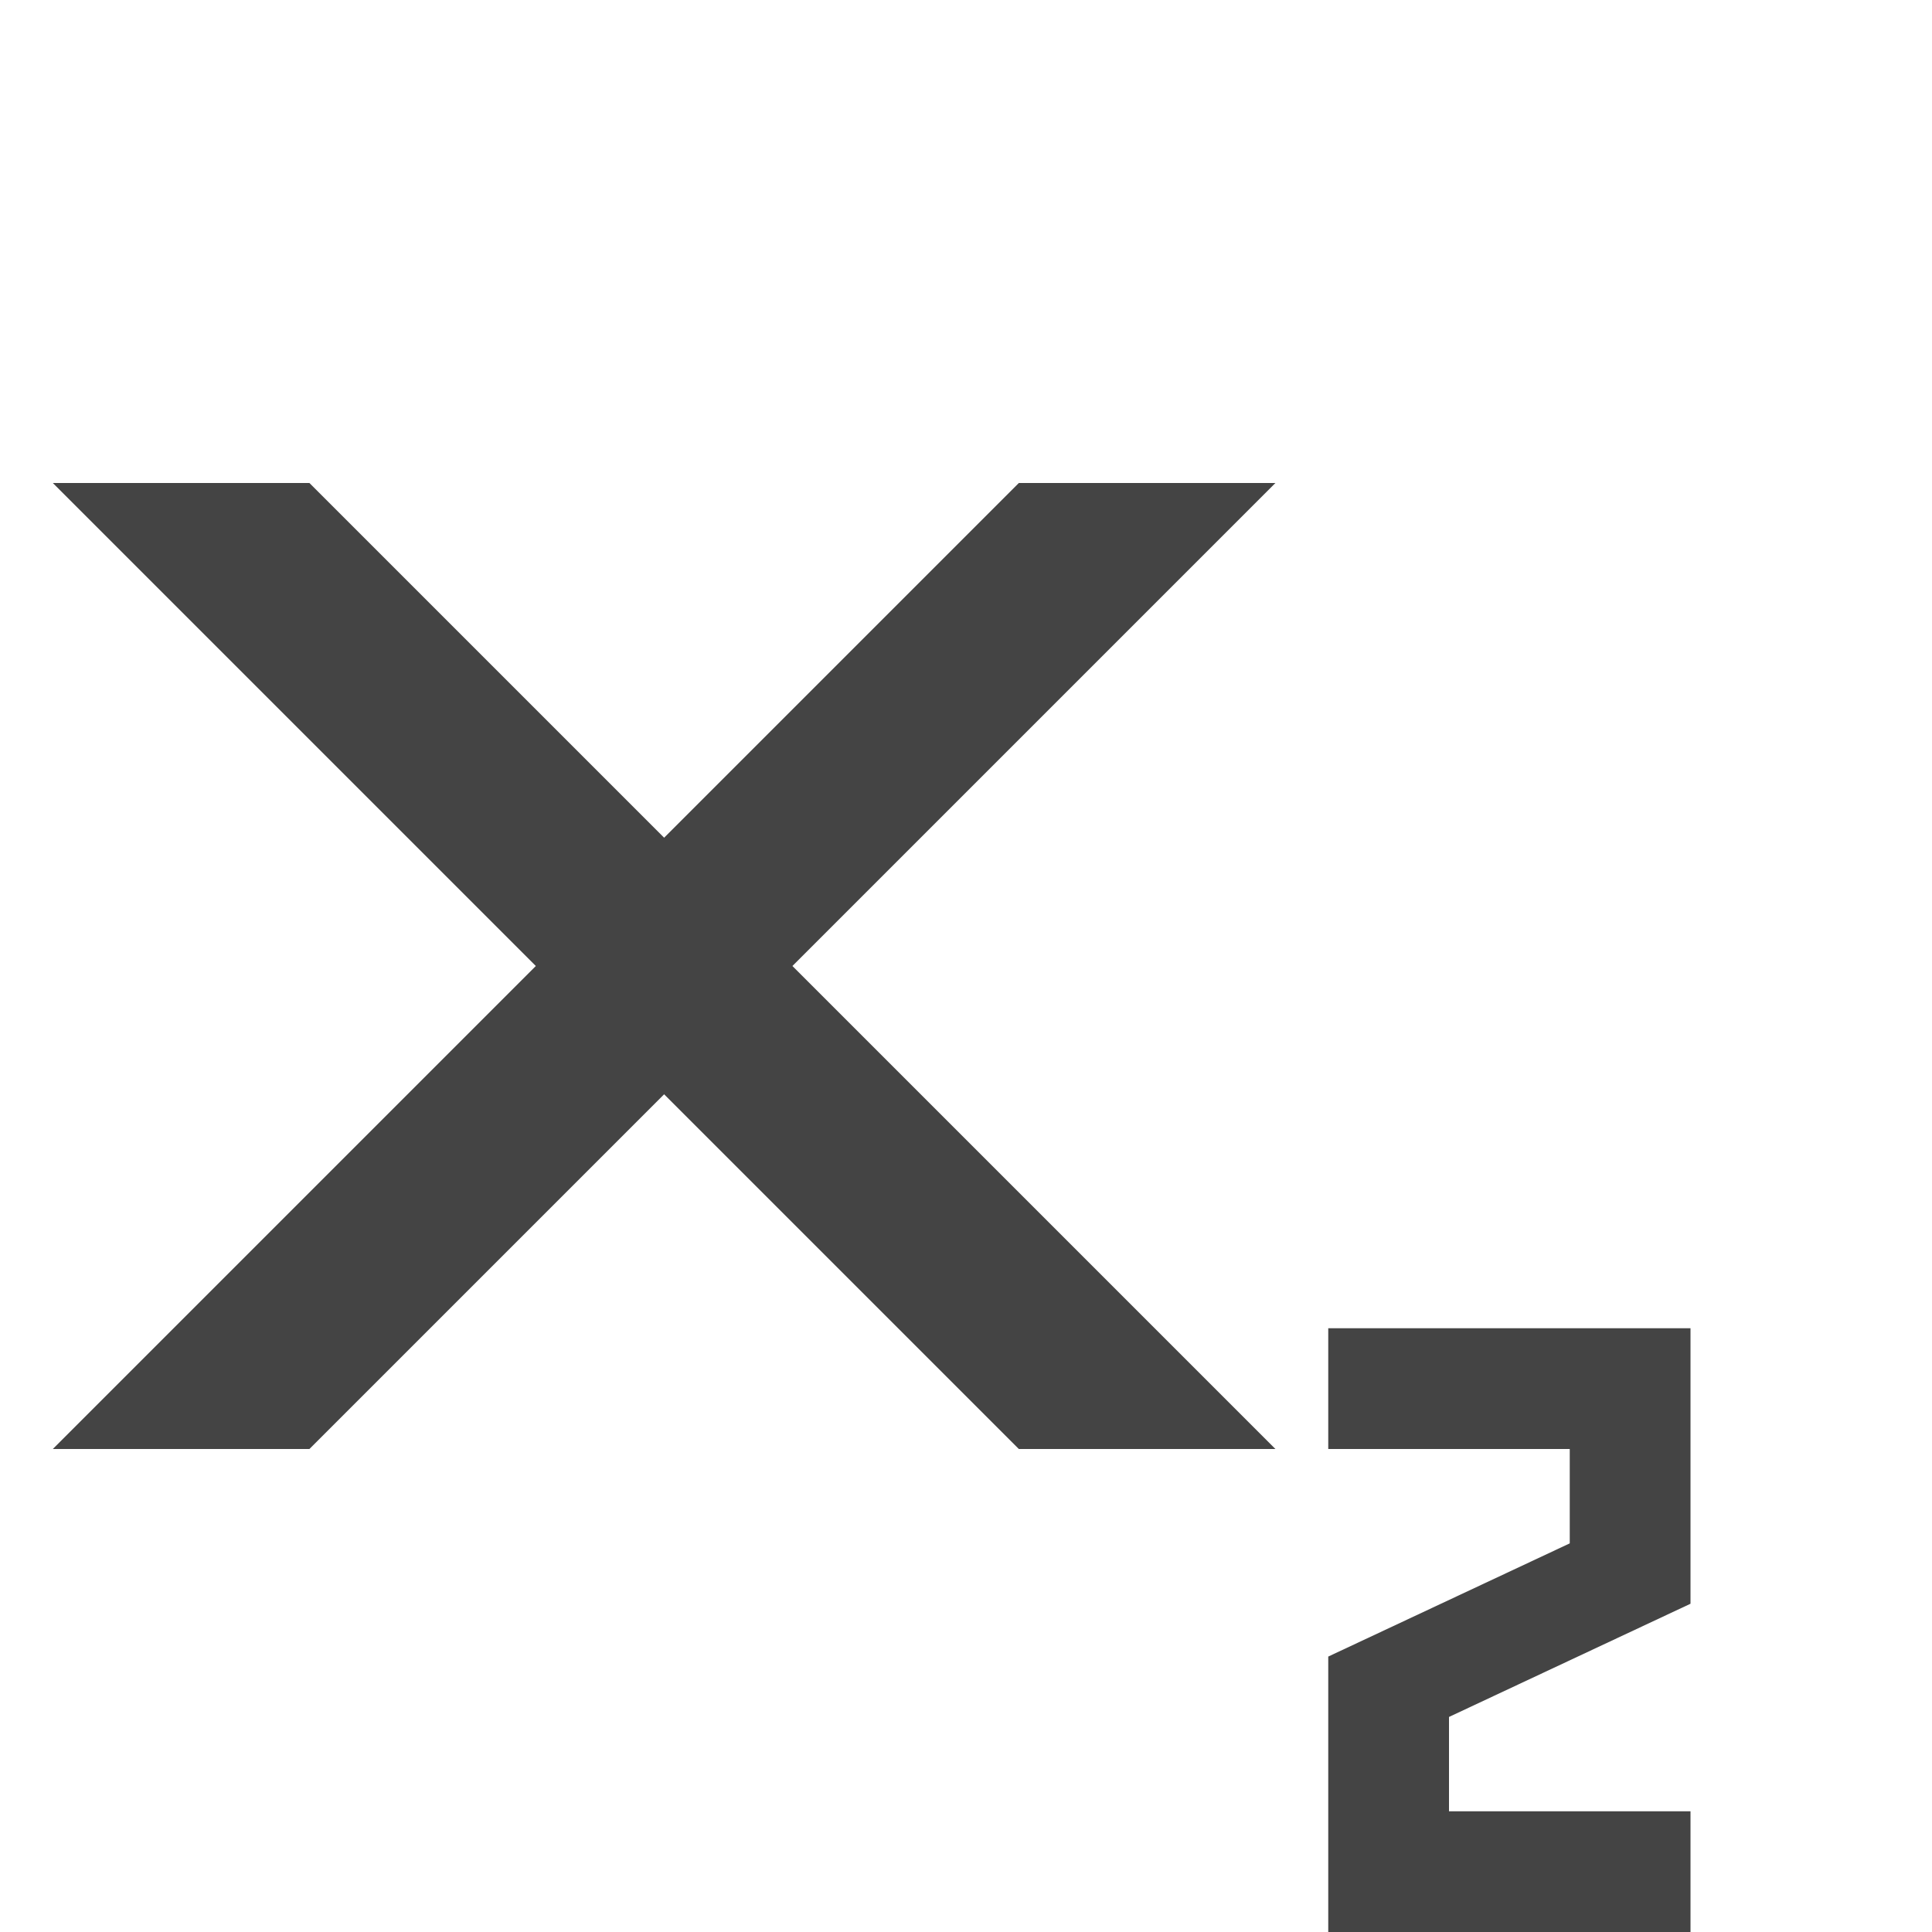
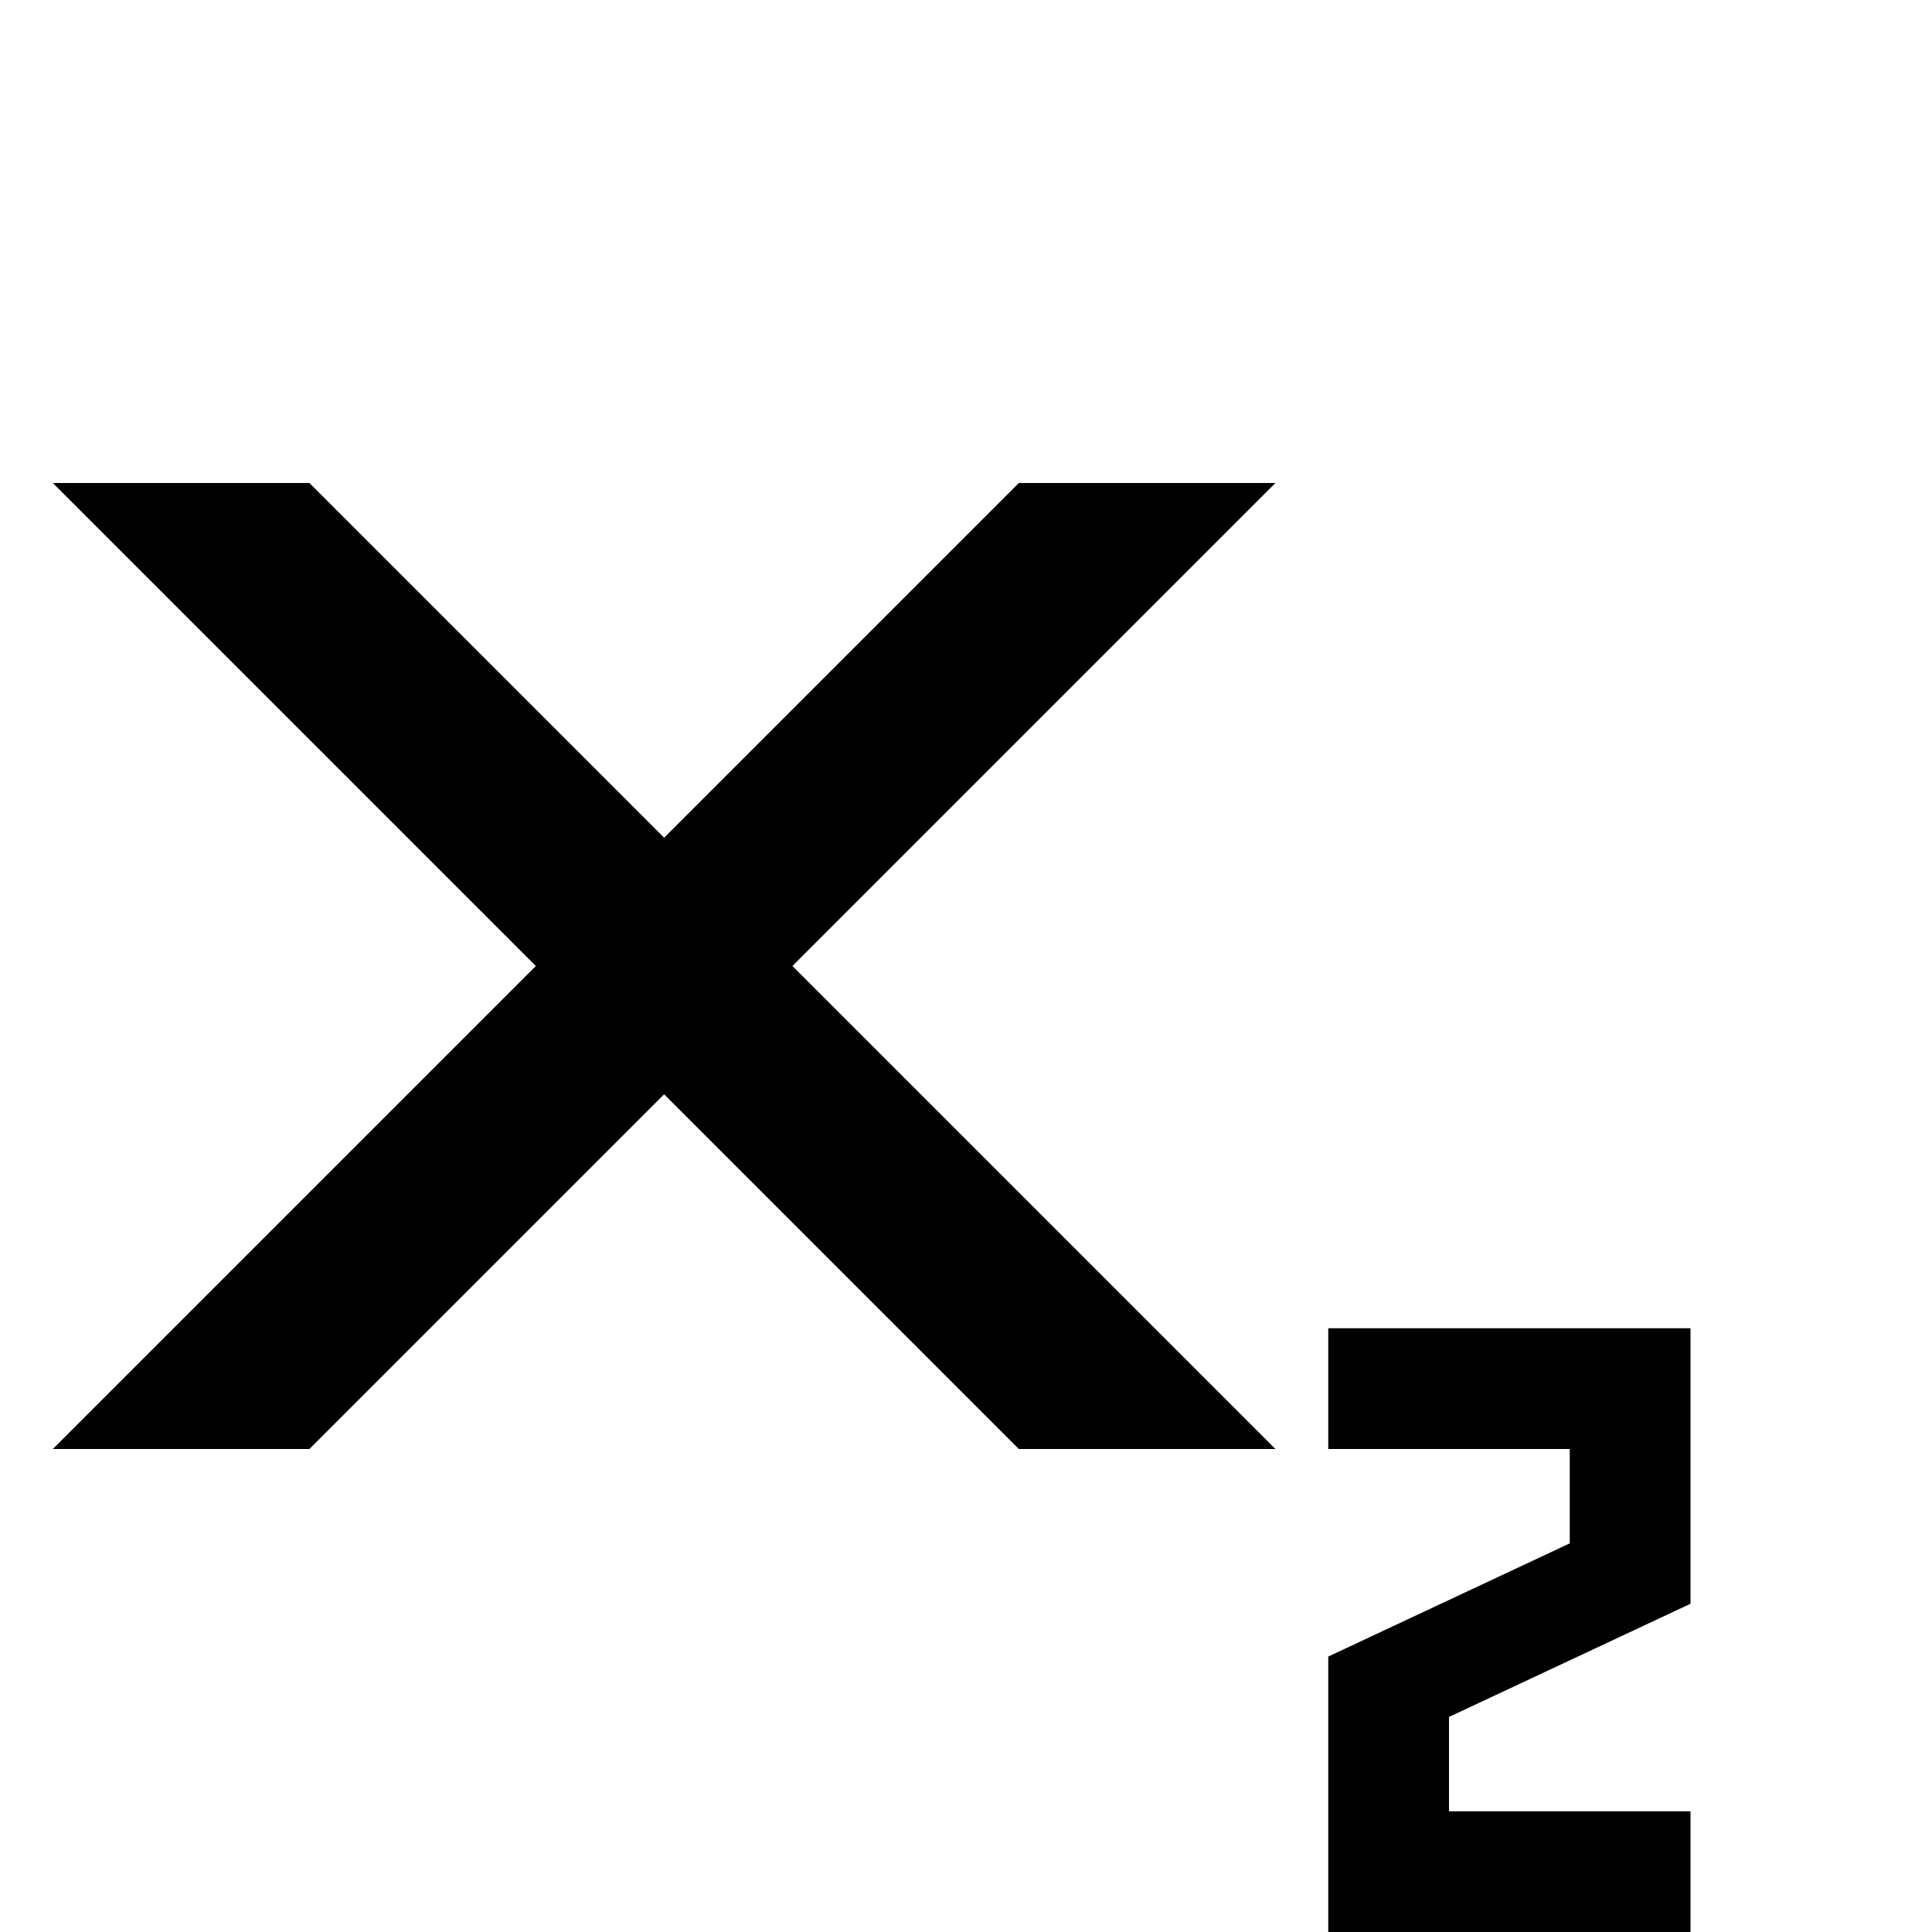
<svg xmlns="http://www.w3.org/2000/svg" version="1.1" width="32" height="32" viewBox="0 0 32 32">
-   <path fill="#444444" d="M24 28.438v1.563h4v2h-6v-4.563l4-1.875v-1.563h-4v-2h6v4.563zM21.125 8h-4.25l-5.875 5.875-5.875-5.875h-4.25l8 8-8 8h4.25l5.875-5.875 5.875 5.875h4.25l-8-8z" />
+   <path d="M24 28.438v1.563h4v2h-6v-4.563l4-1.875v-1.563h-4v-2h6v4.563zM21.125 8h-4.25l-5.875 5.875-5.875-5.875h-4.25l8 8-8 8h4.25l5.875-5.875 5.875 5.875h4.25l-8-8z" />
</svg>
